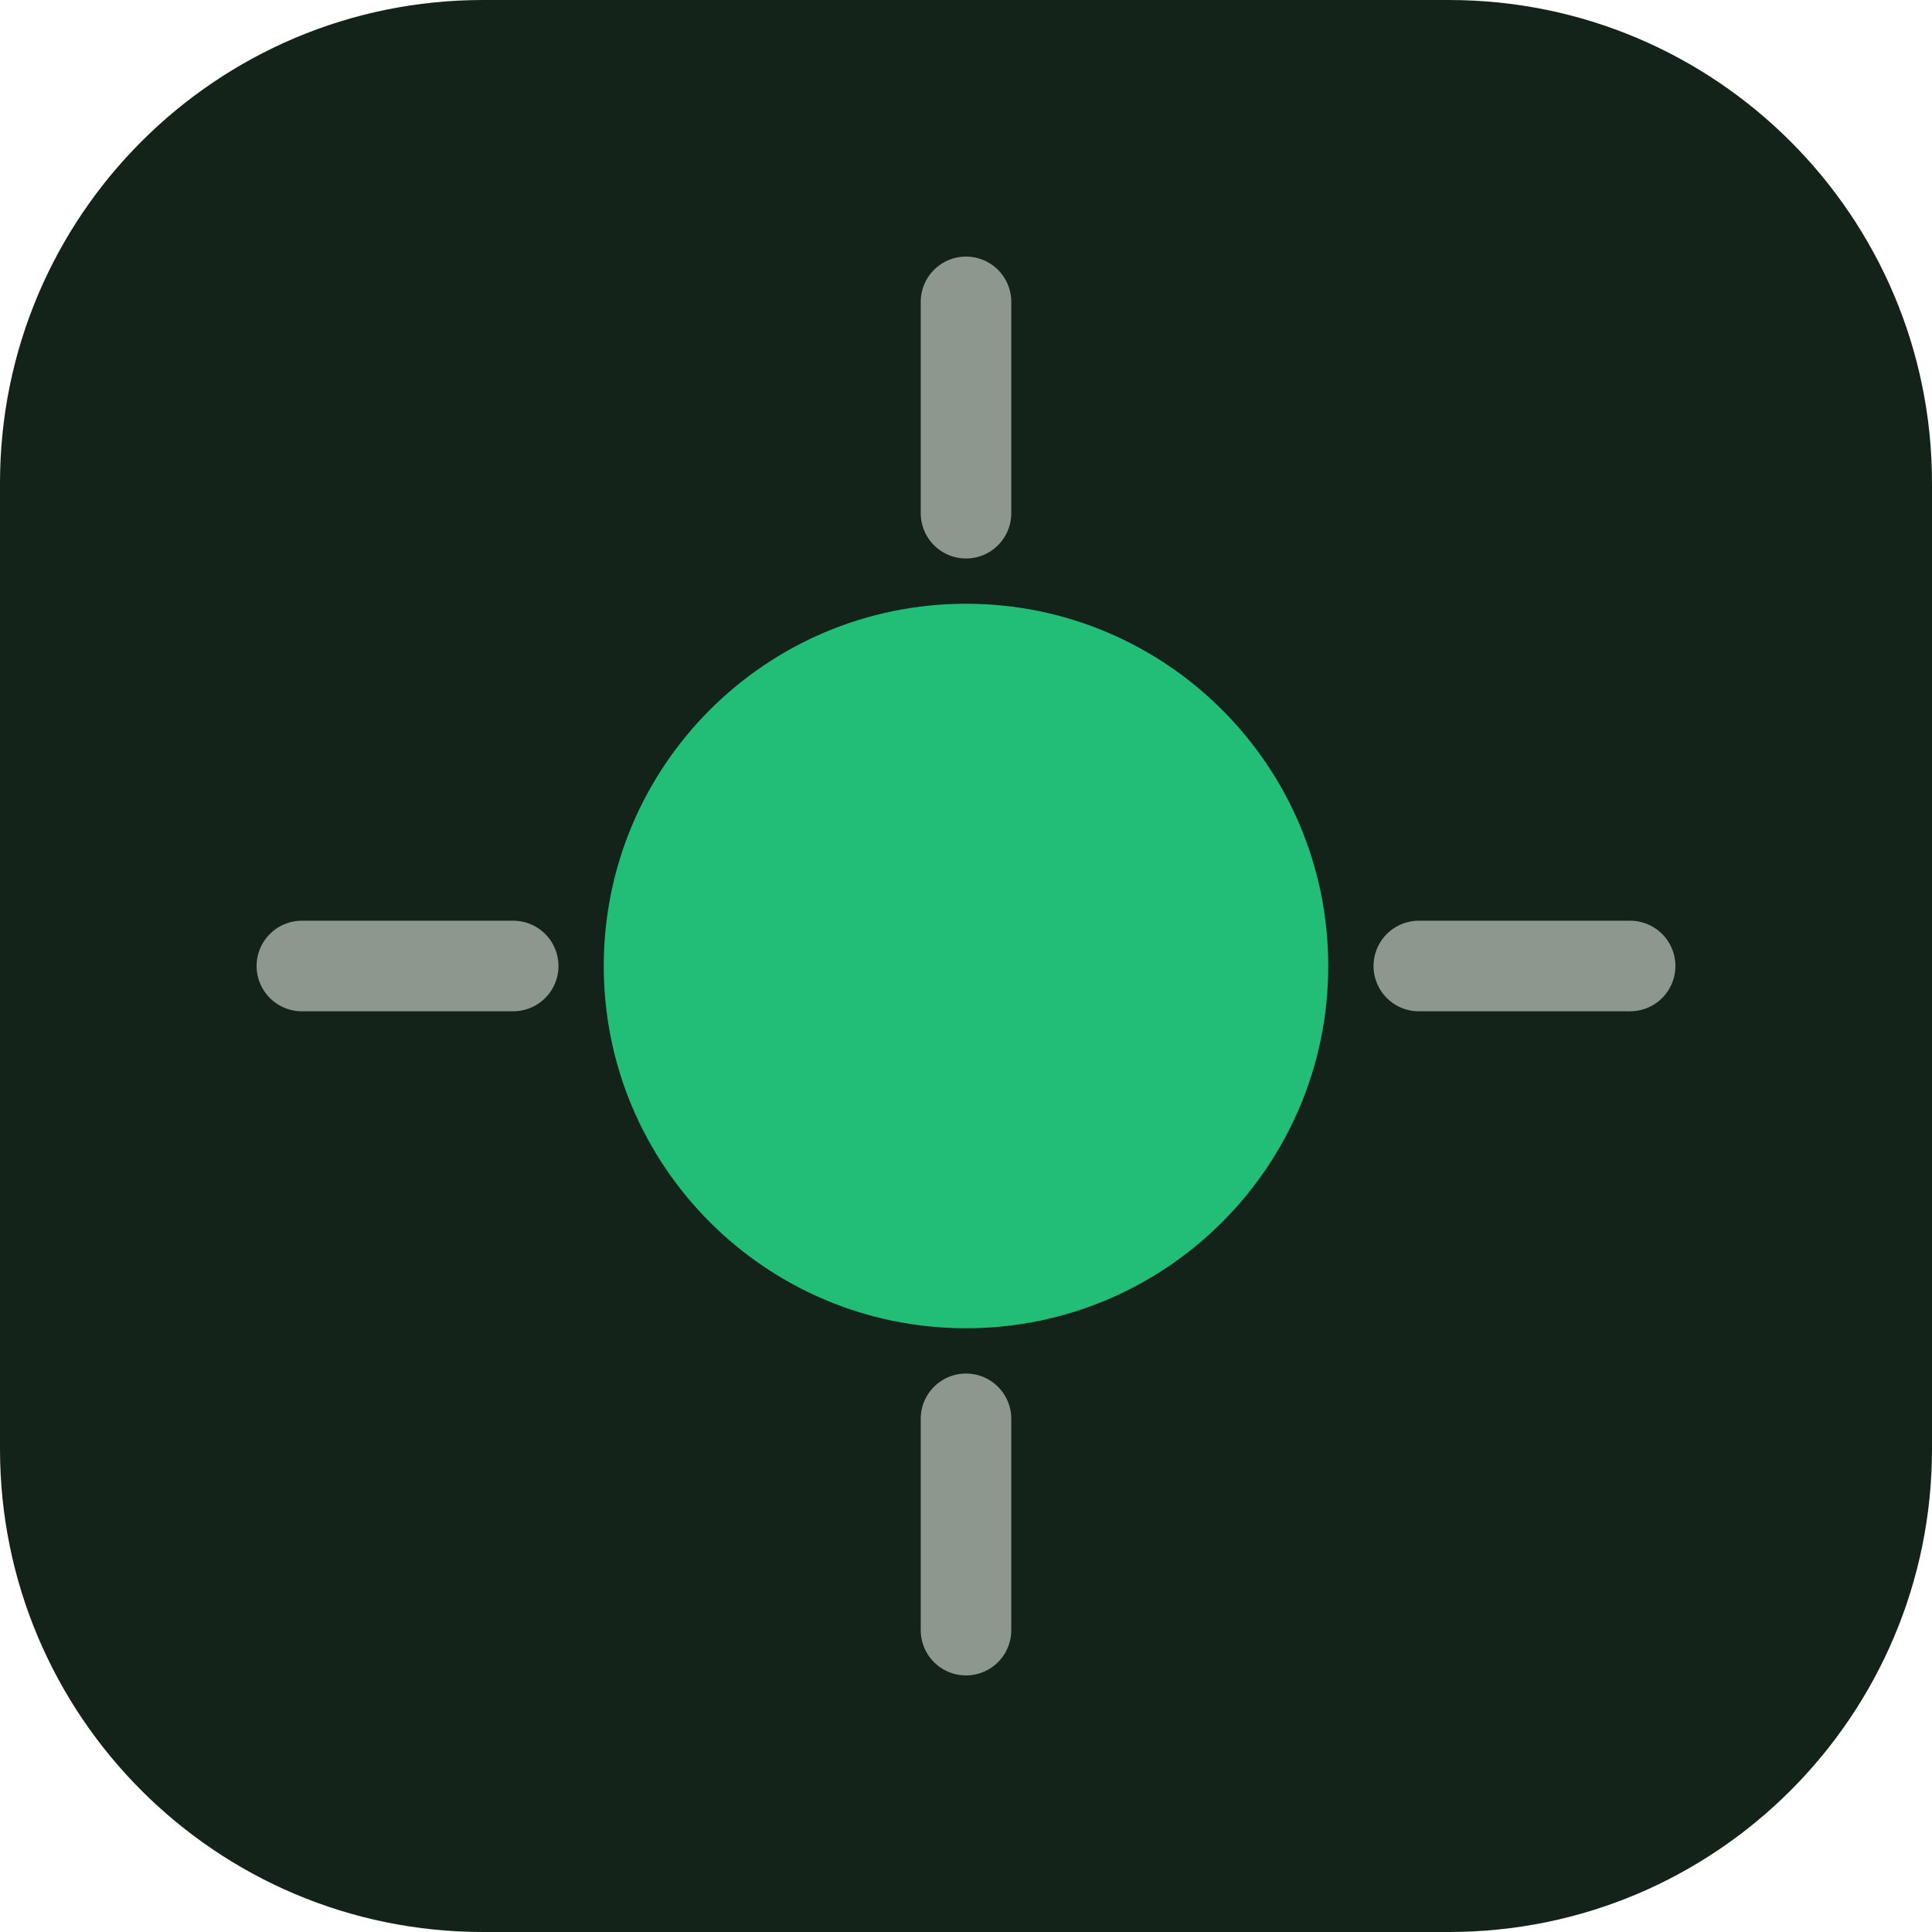
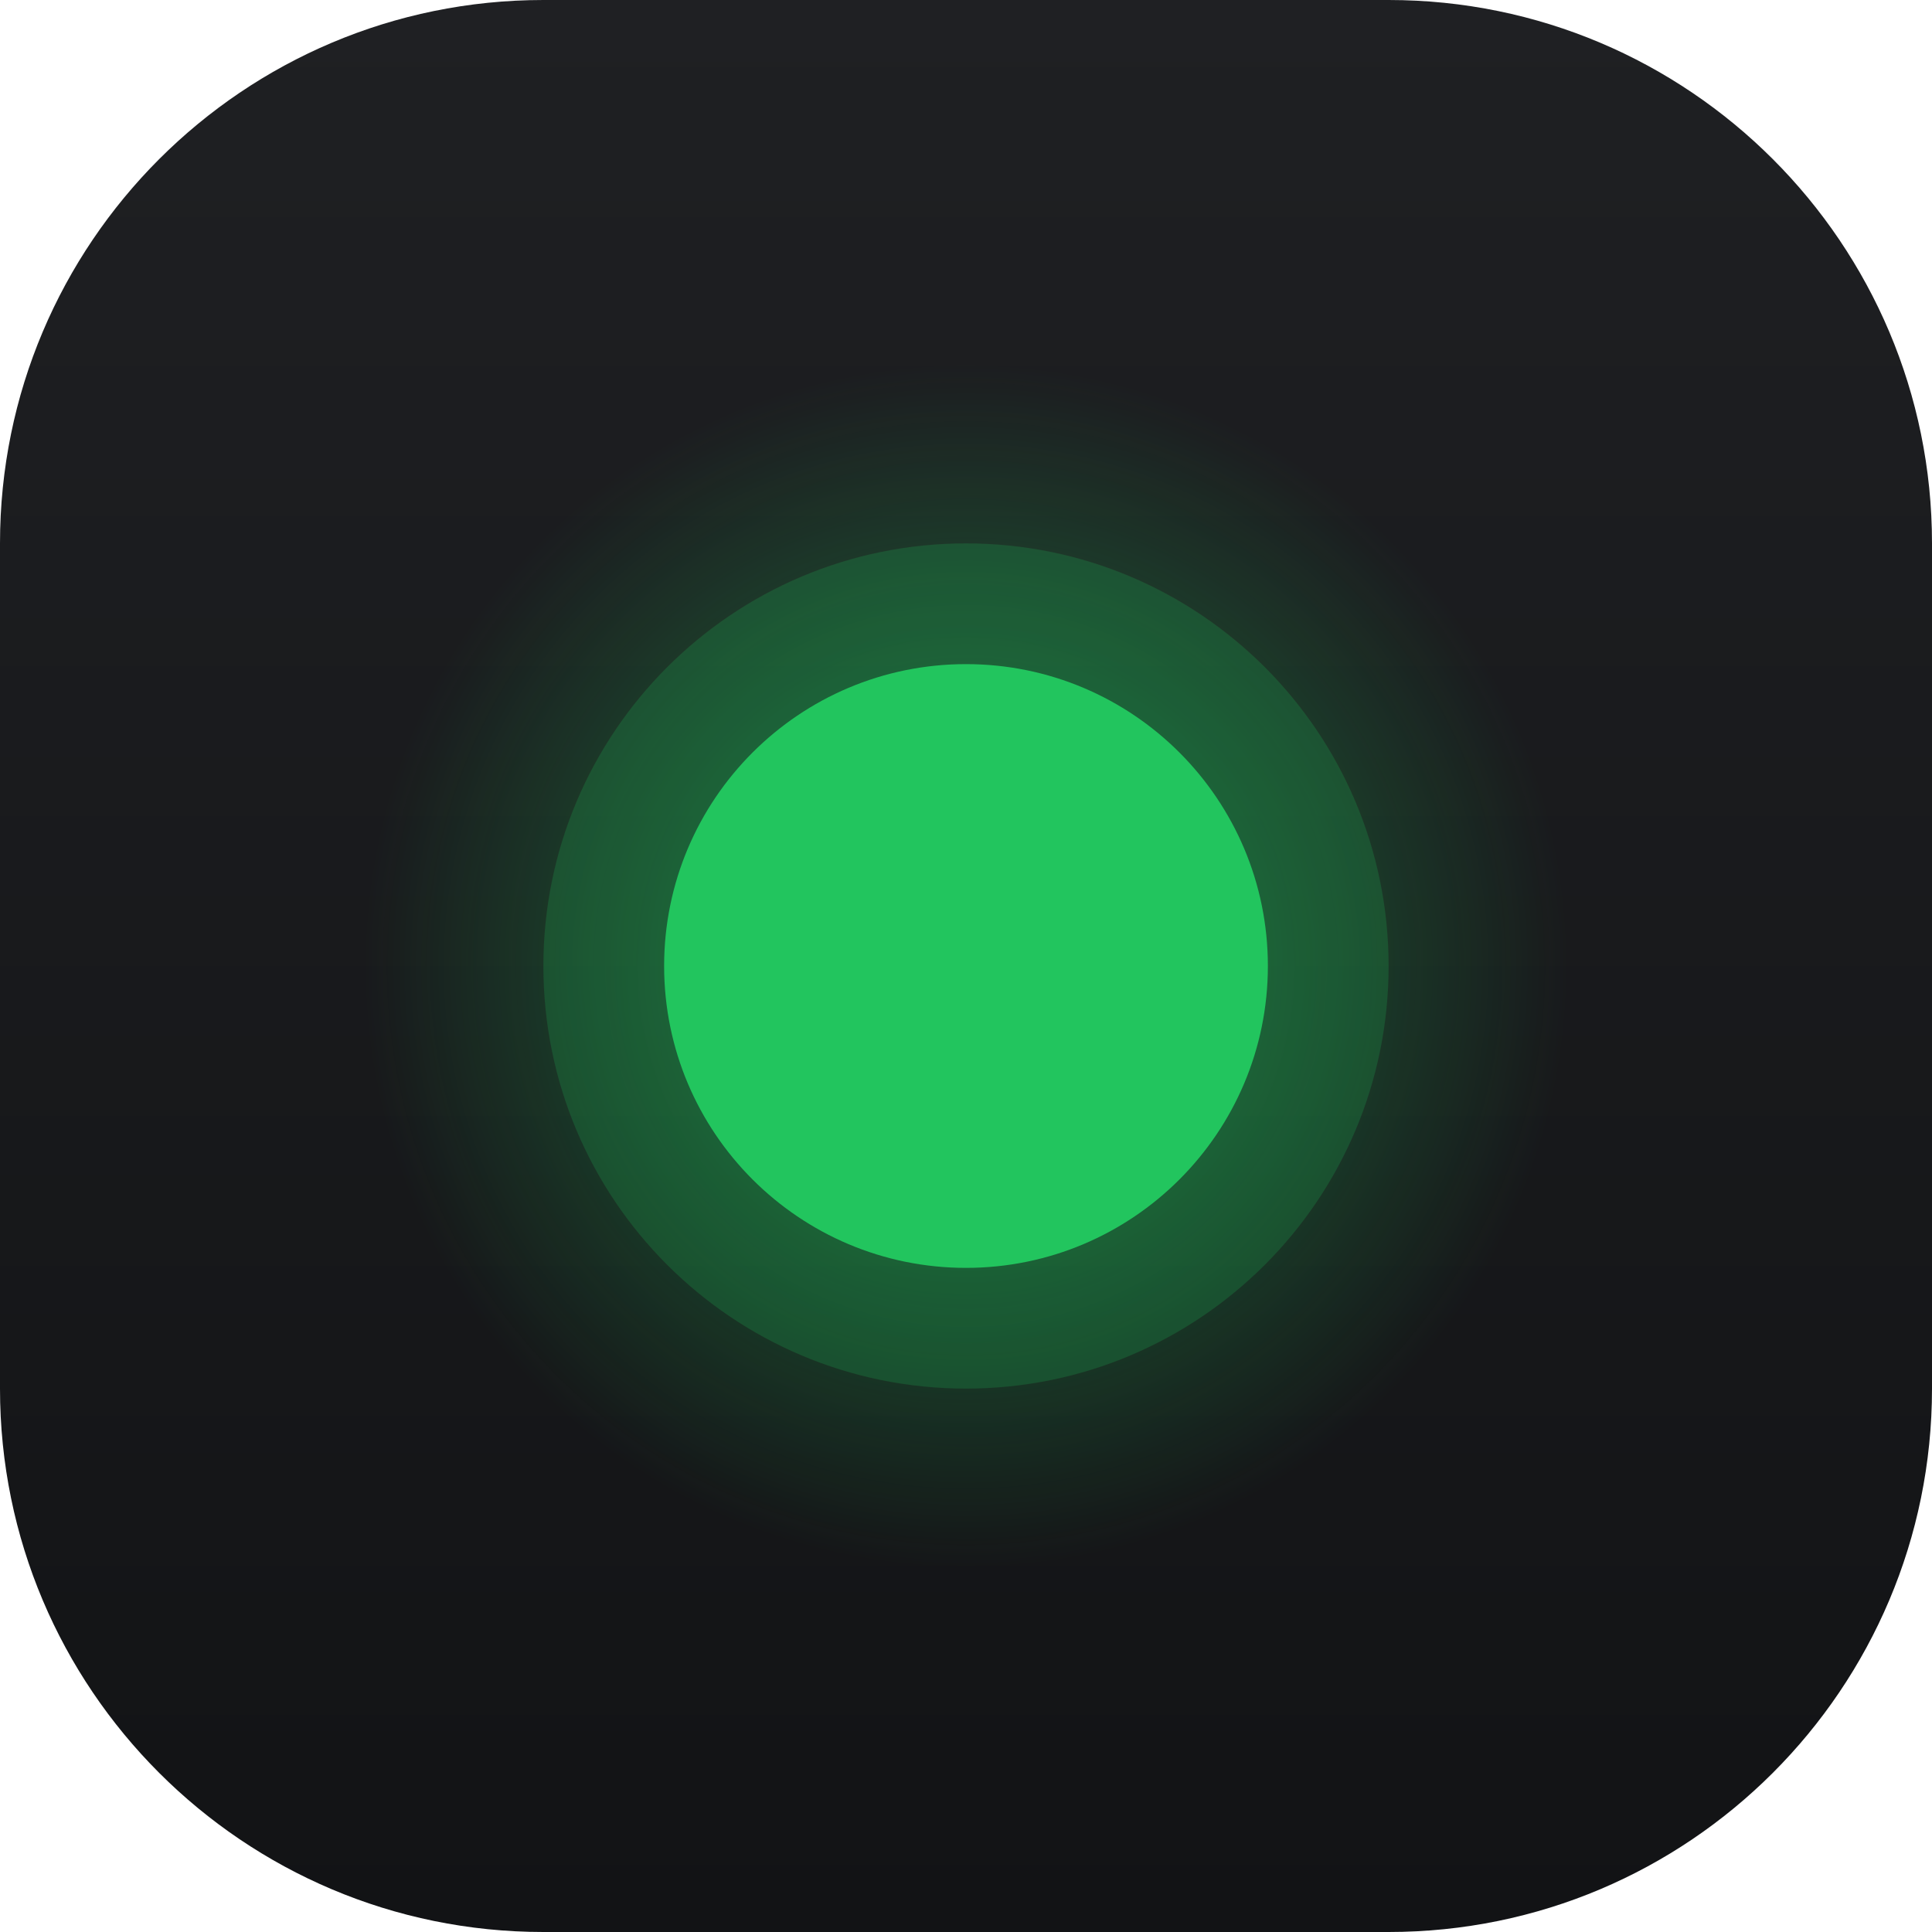
<svg xmlns="http://www.w3.org/2000/svg" viewBox="0 0 64 64">
-   <rect width="64" height="64" rx="16" fill="#14231a" />
-   <circle cx="32" cy="32" r="12" fill="#22bd77" />
-   <path d="M32 10v7M32 47v7M10 32h7M47 32h7" stroke="#f1f6ed" stroke-width="3" stroke-linecap="round" opacity=".55" />
+   <defs>
+     <linearGradient id="bg" x1="0" y1="0" x2="0" y2="1">
+       <stop offset="0" stop-color="#1f2023" />
+       <stop offset="1" stop-color="#121315" />
+     </linearGradient>
+     <radialGradient id="glow">
+       <stop offset="0" stop-color="#22c55e" stop-opacity=".55" />
+       <stop offset="1" stop-color="#22c55e" stop-opacity="0" />
+     </radialGradient>
+   </defs>
+   <rect width="64" height="64" rx="18" fill="url(#bg)" />
+   <circle cx="32" cy="32" r="20" fill="url(#glow)" />
+   <circle cx="32" cy="32" r="14" fill="#22c55e" fill-opacity=".2" />
+   <circle cx="32" cy="32" r="10" fill="#22c55e" />
</svg>
